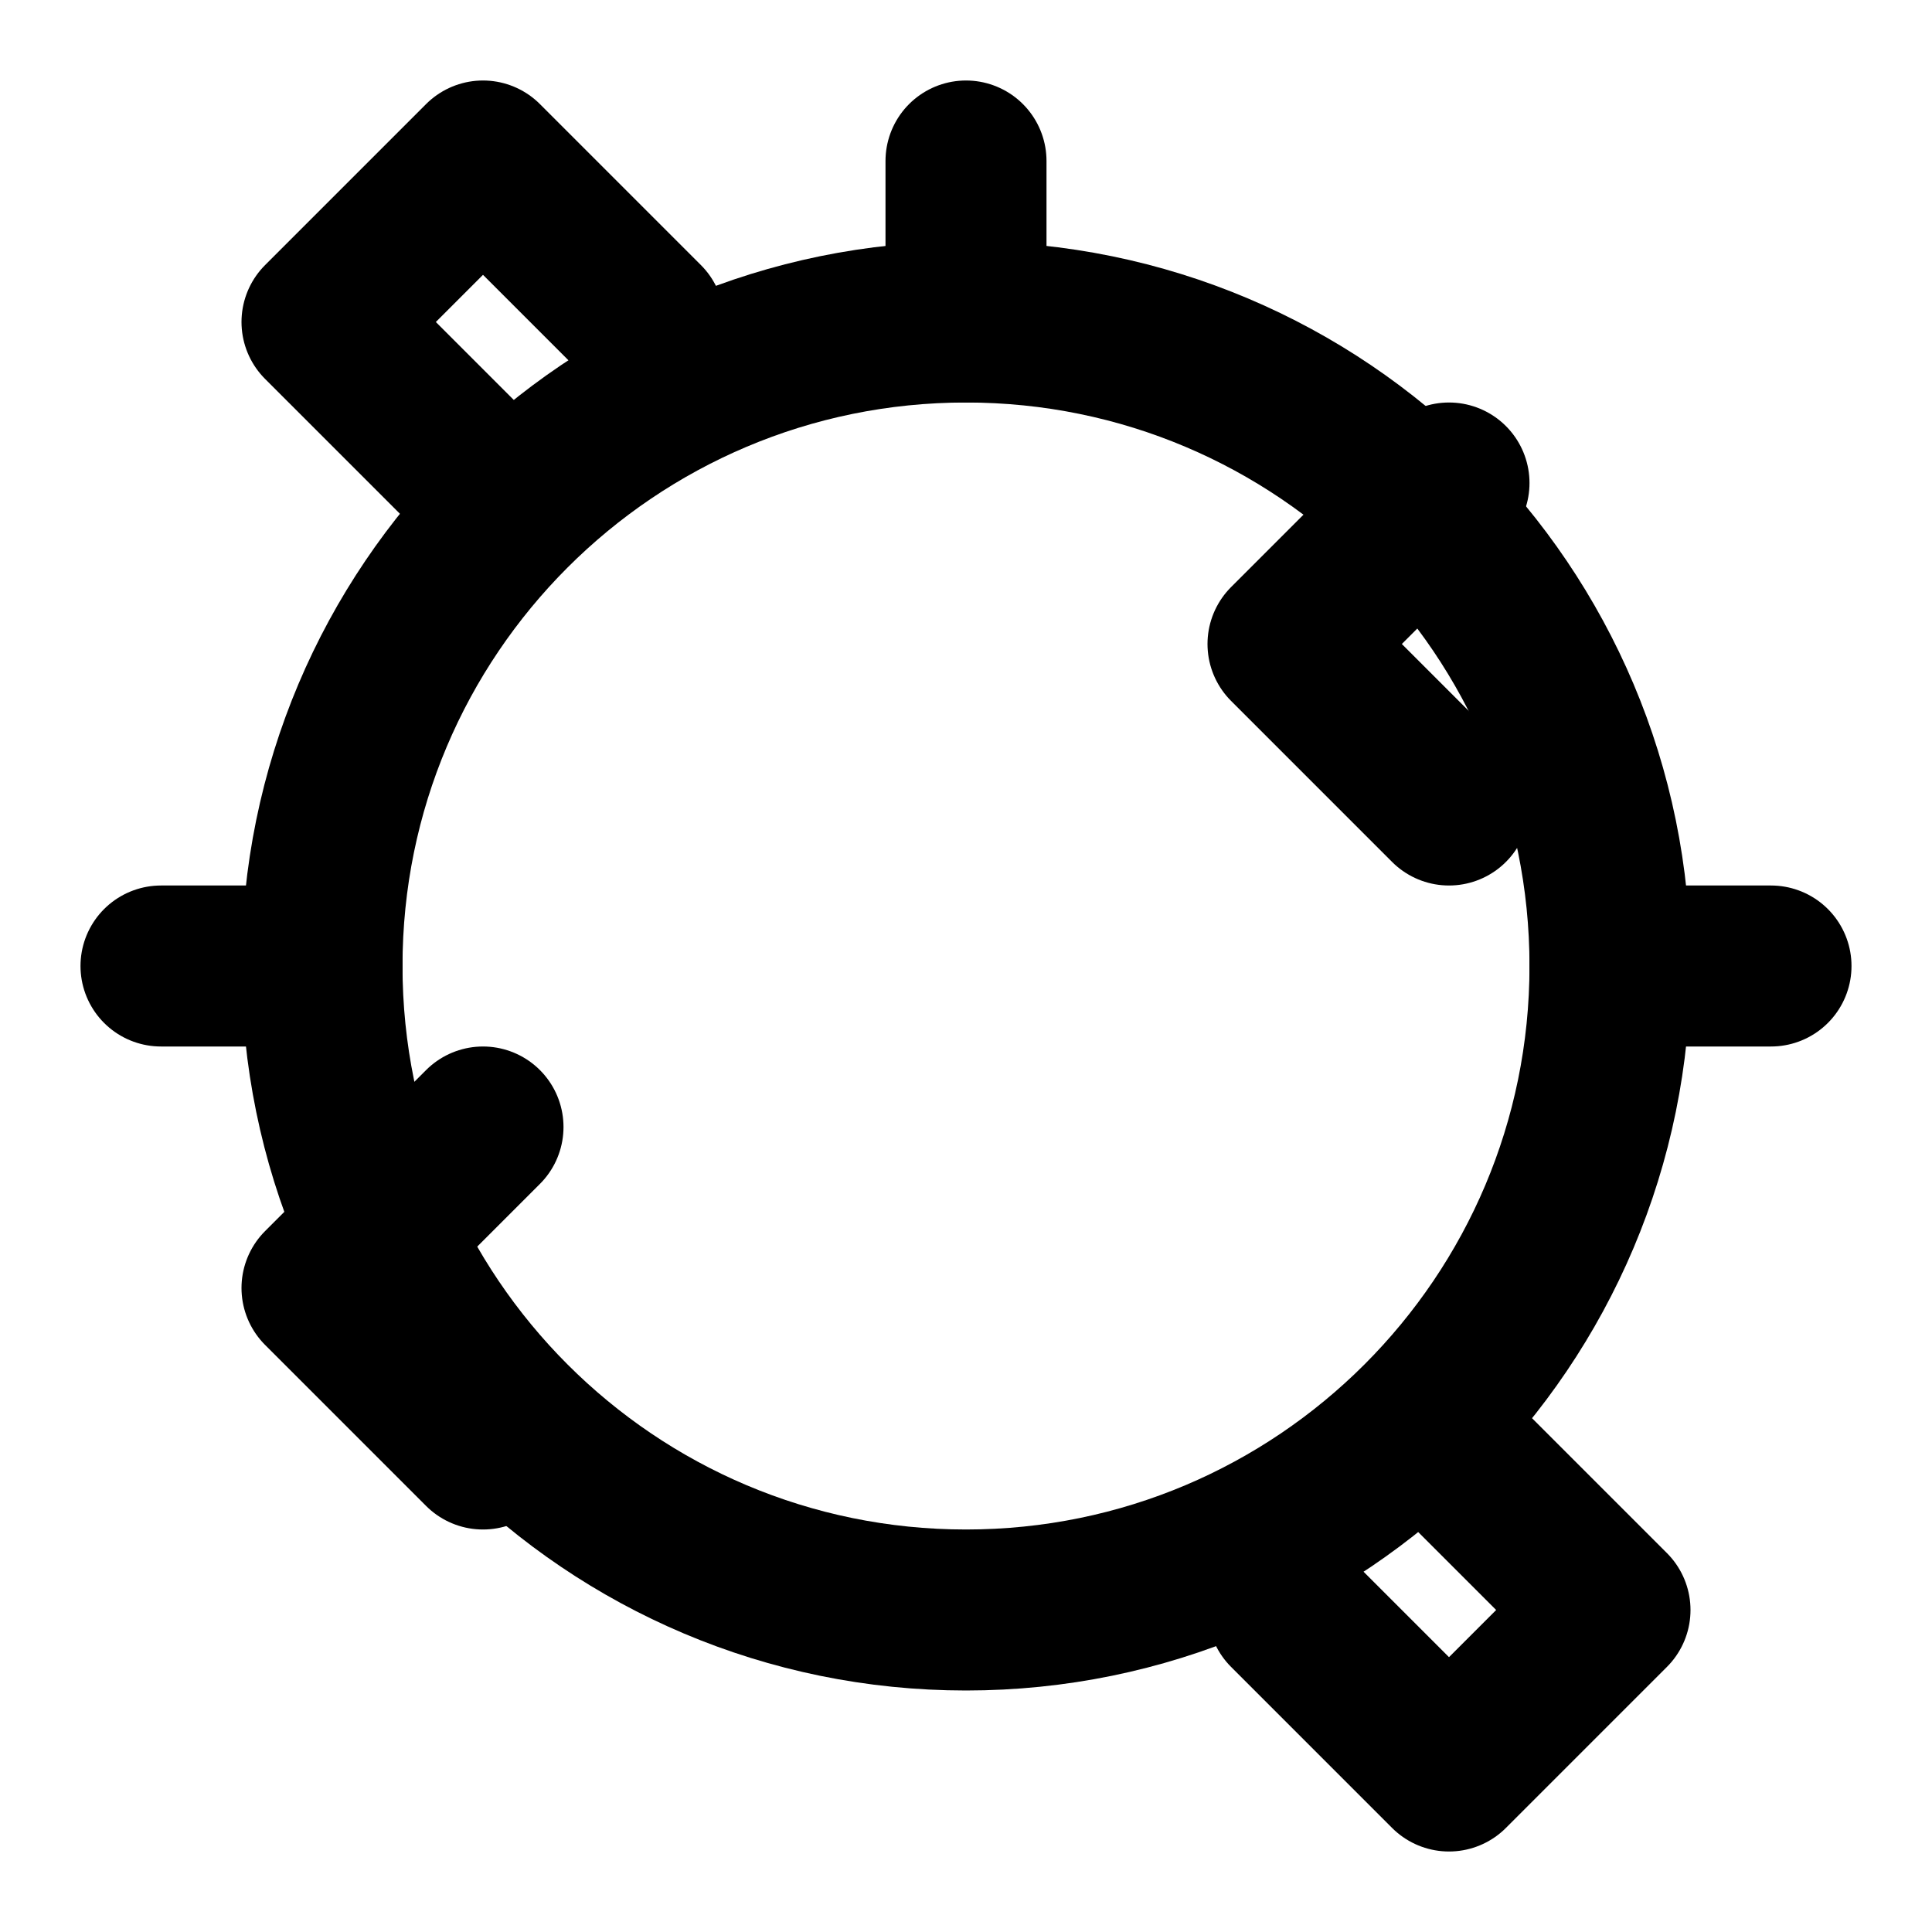
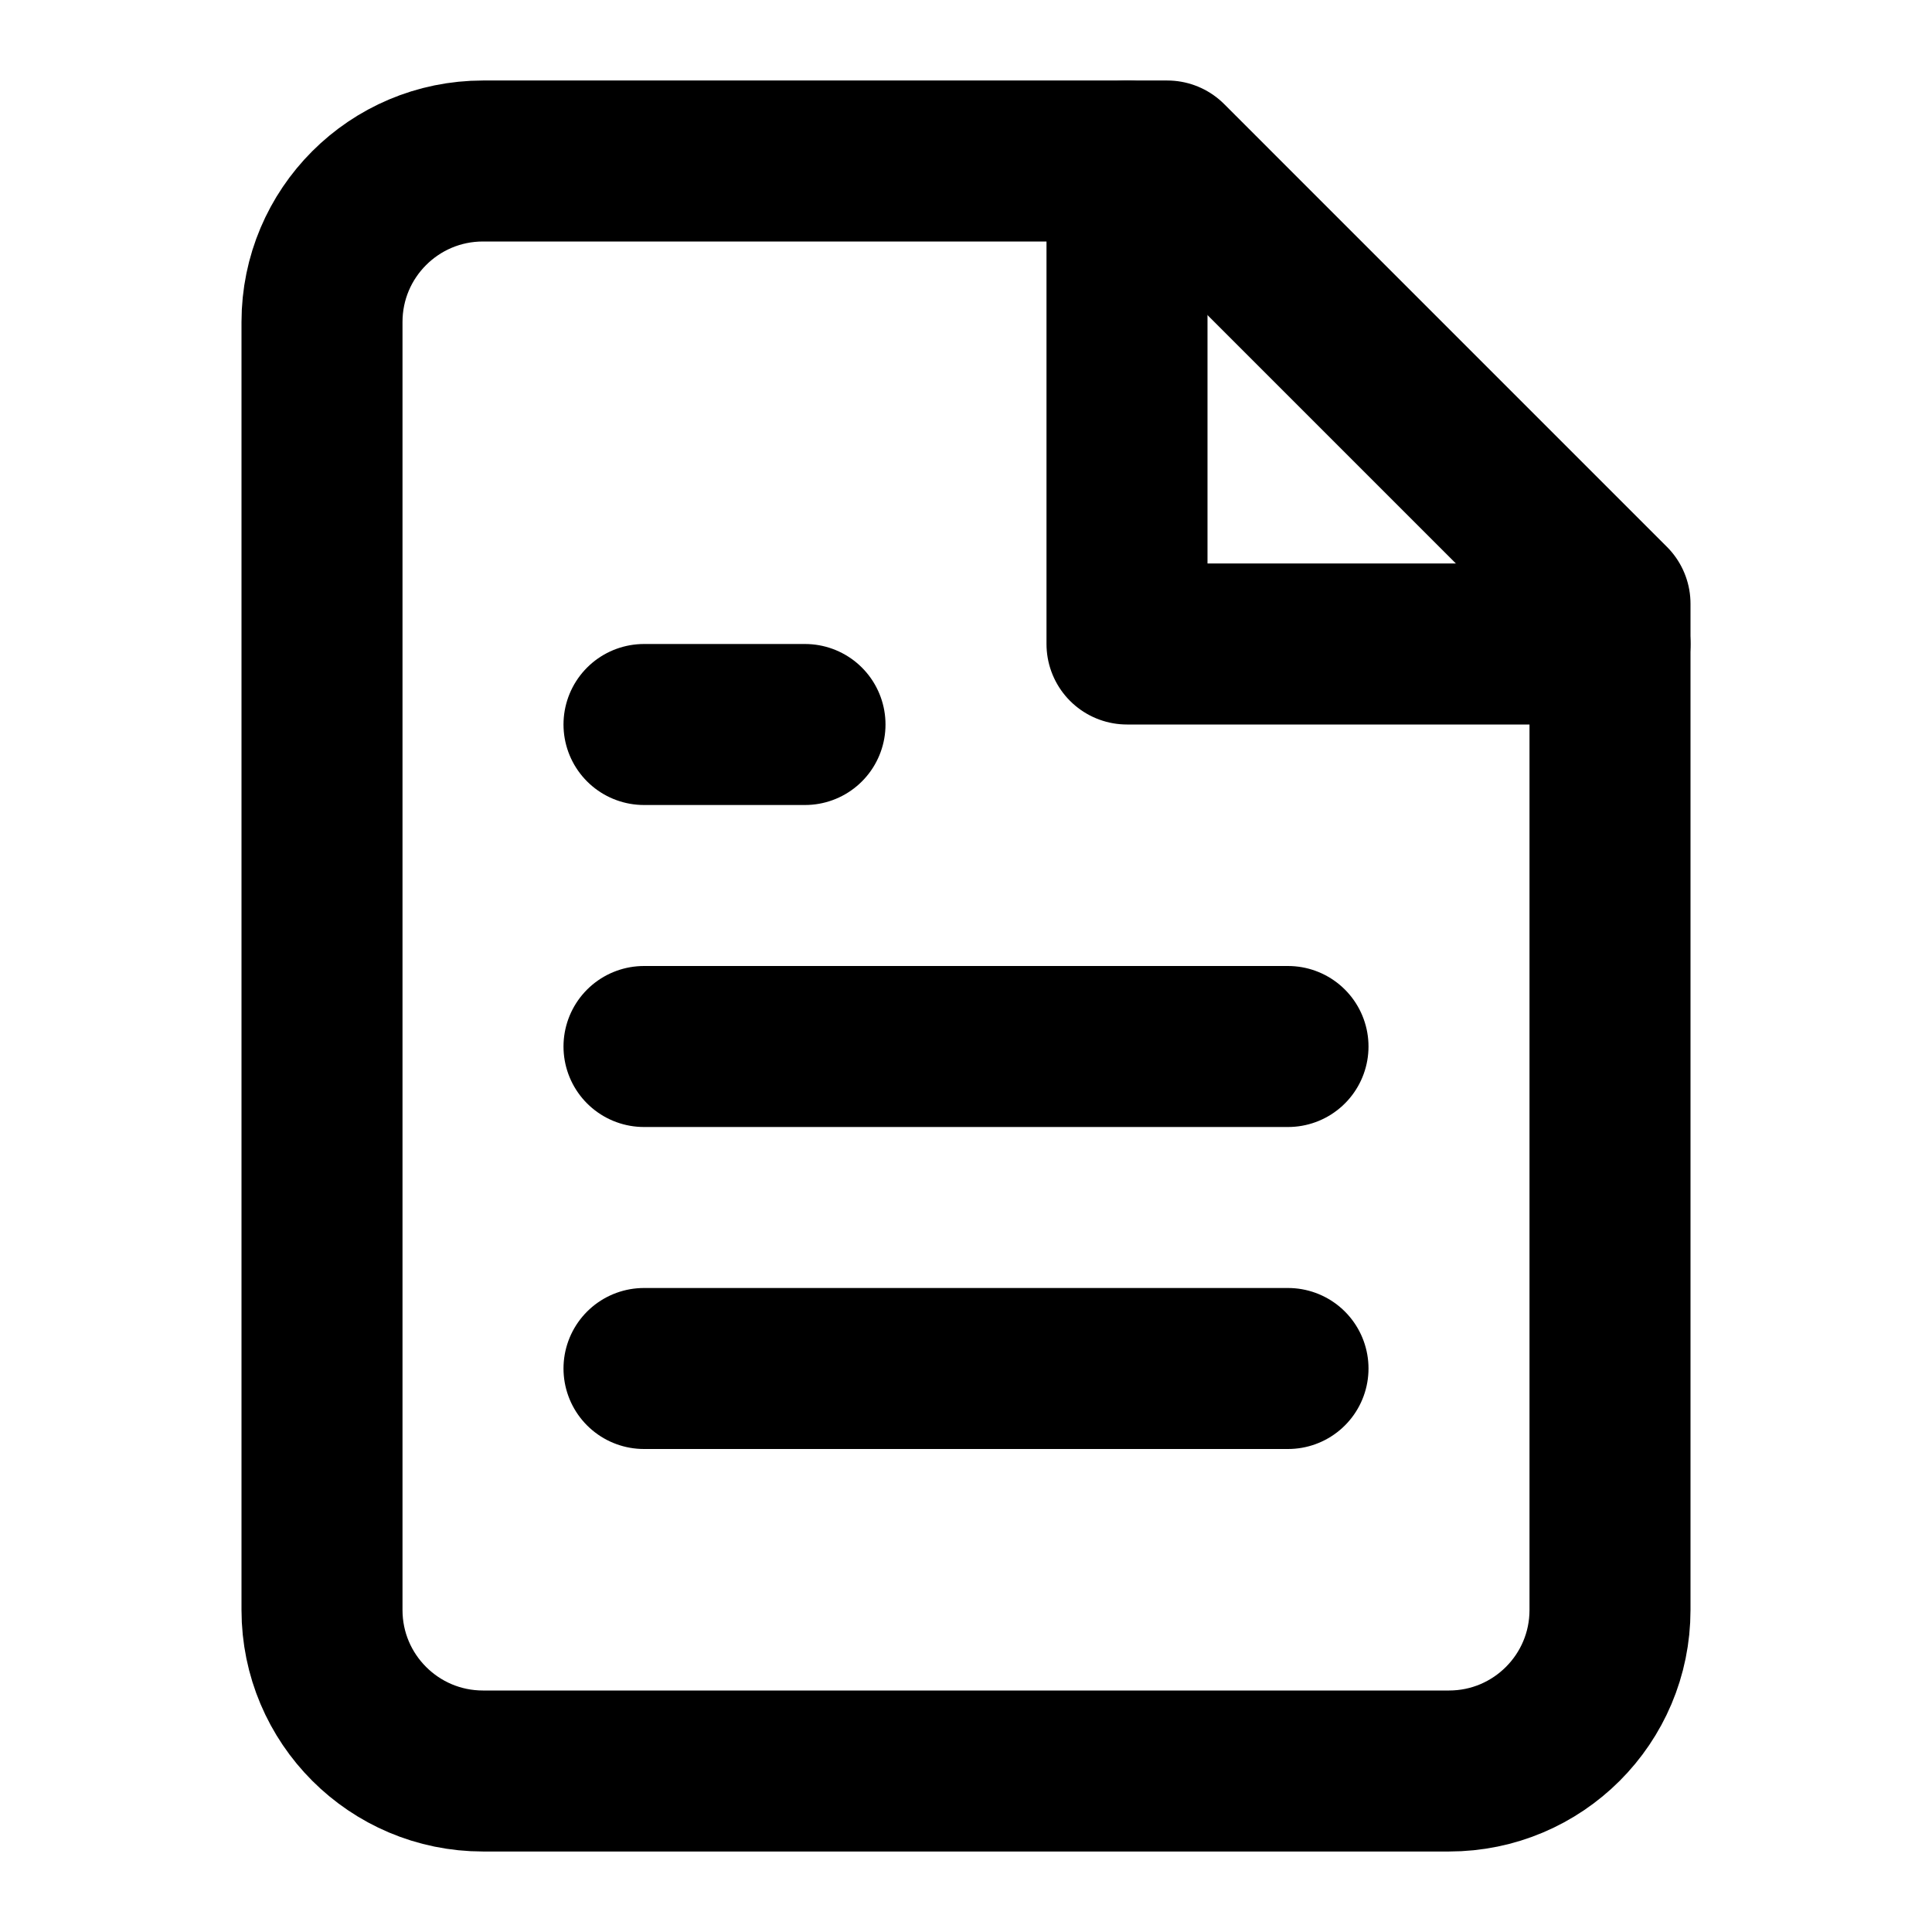
<svg xmlns="http://www.w3.org/2000/svg" width="24" height="24" viewBox="0 0 24 24" fill="none" stroke="currentColor" stroke-width="2" stroke-linecap="round" stroke-linejoin="round">
-   <path d="M12 2v2" />
-   <path d="m18 18 2 2-2 2-2-2" />
-   <path d="m6 6-2-2 2-2 2 2" />
-   <path d="M2 12h2" />
-   <path d="M20 12h2" />
-   <path d="m18 6-2 2 2 2" />
-   <path d="m6 18-2-2 2-2" />
-   <circle cx="12" cy="12" r="8" />
+   <path d="M14.5 2H6a2 2 0 0 0-2 2v16a2 2 0 0 0 2 2h12a2 2 0 0 0 2-2V7.5L14.5 2z" />
+   <polyline points="14,2 14,8 20,8" />
+   <line x1="16" y1="13" x2="8" y2="13" />
+   <line x1="16" y1="17" x2="8" y2="17" />
+   <polyline points="10,9 9,9 8,9" />
</svg>
